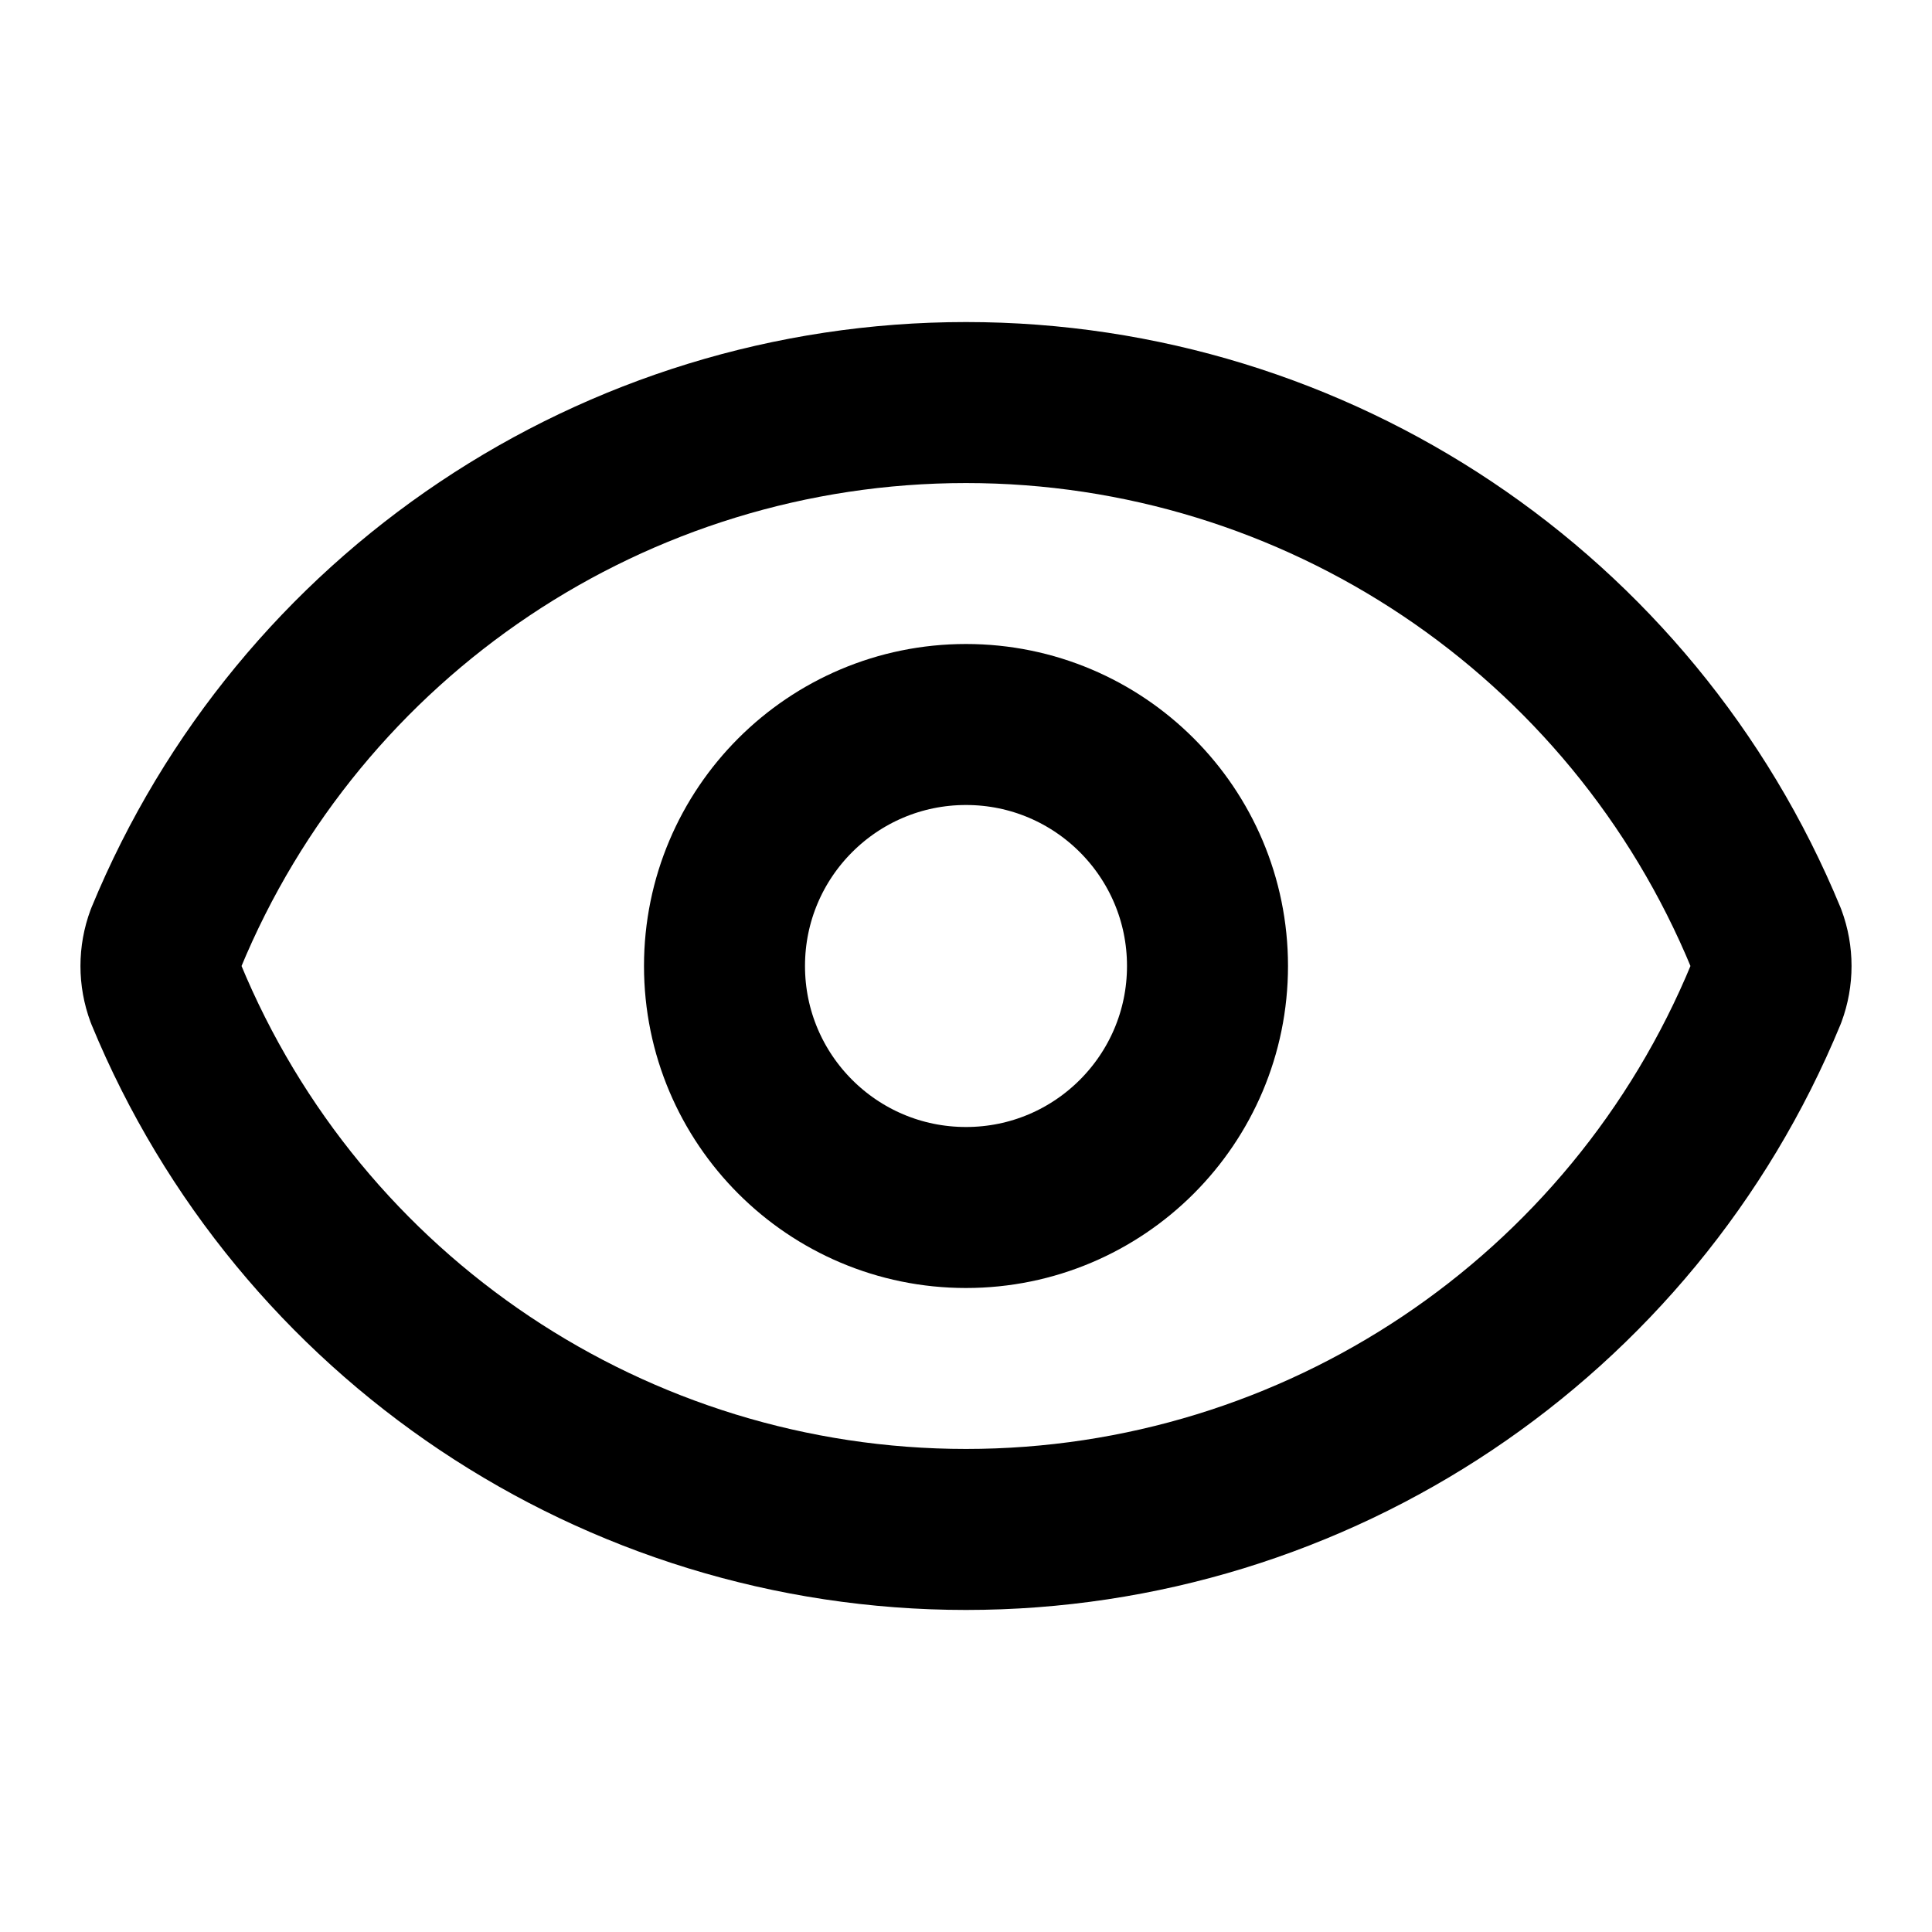
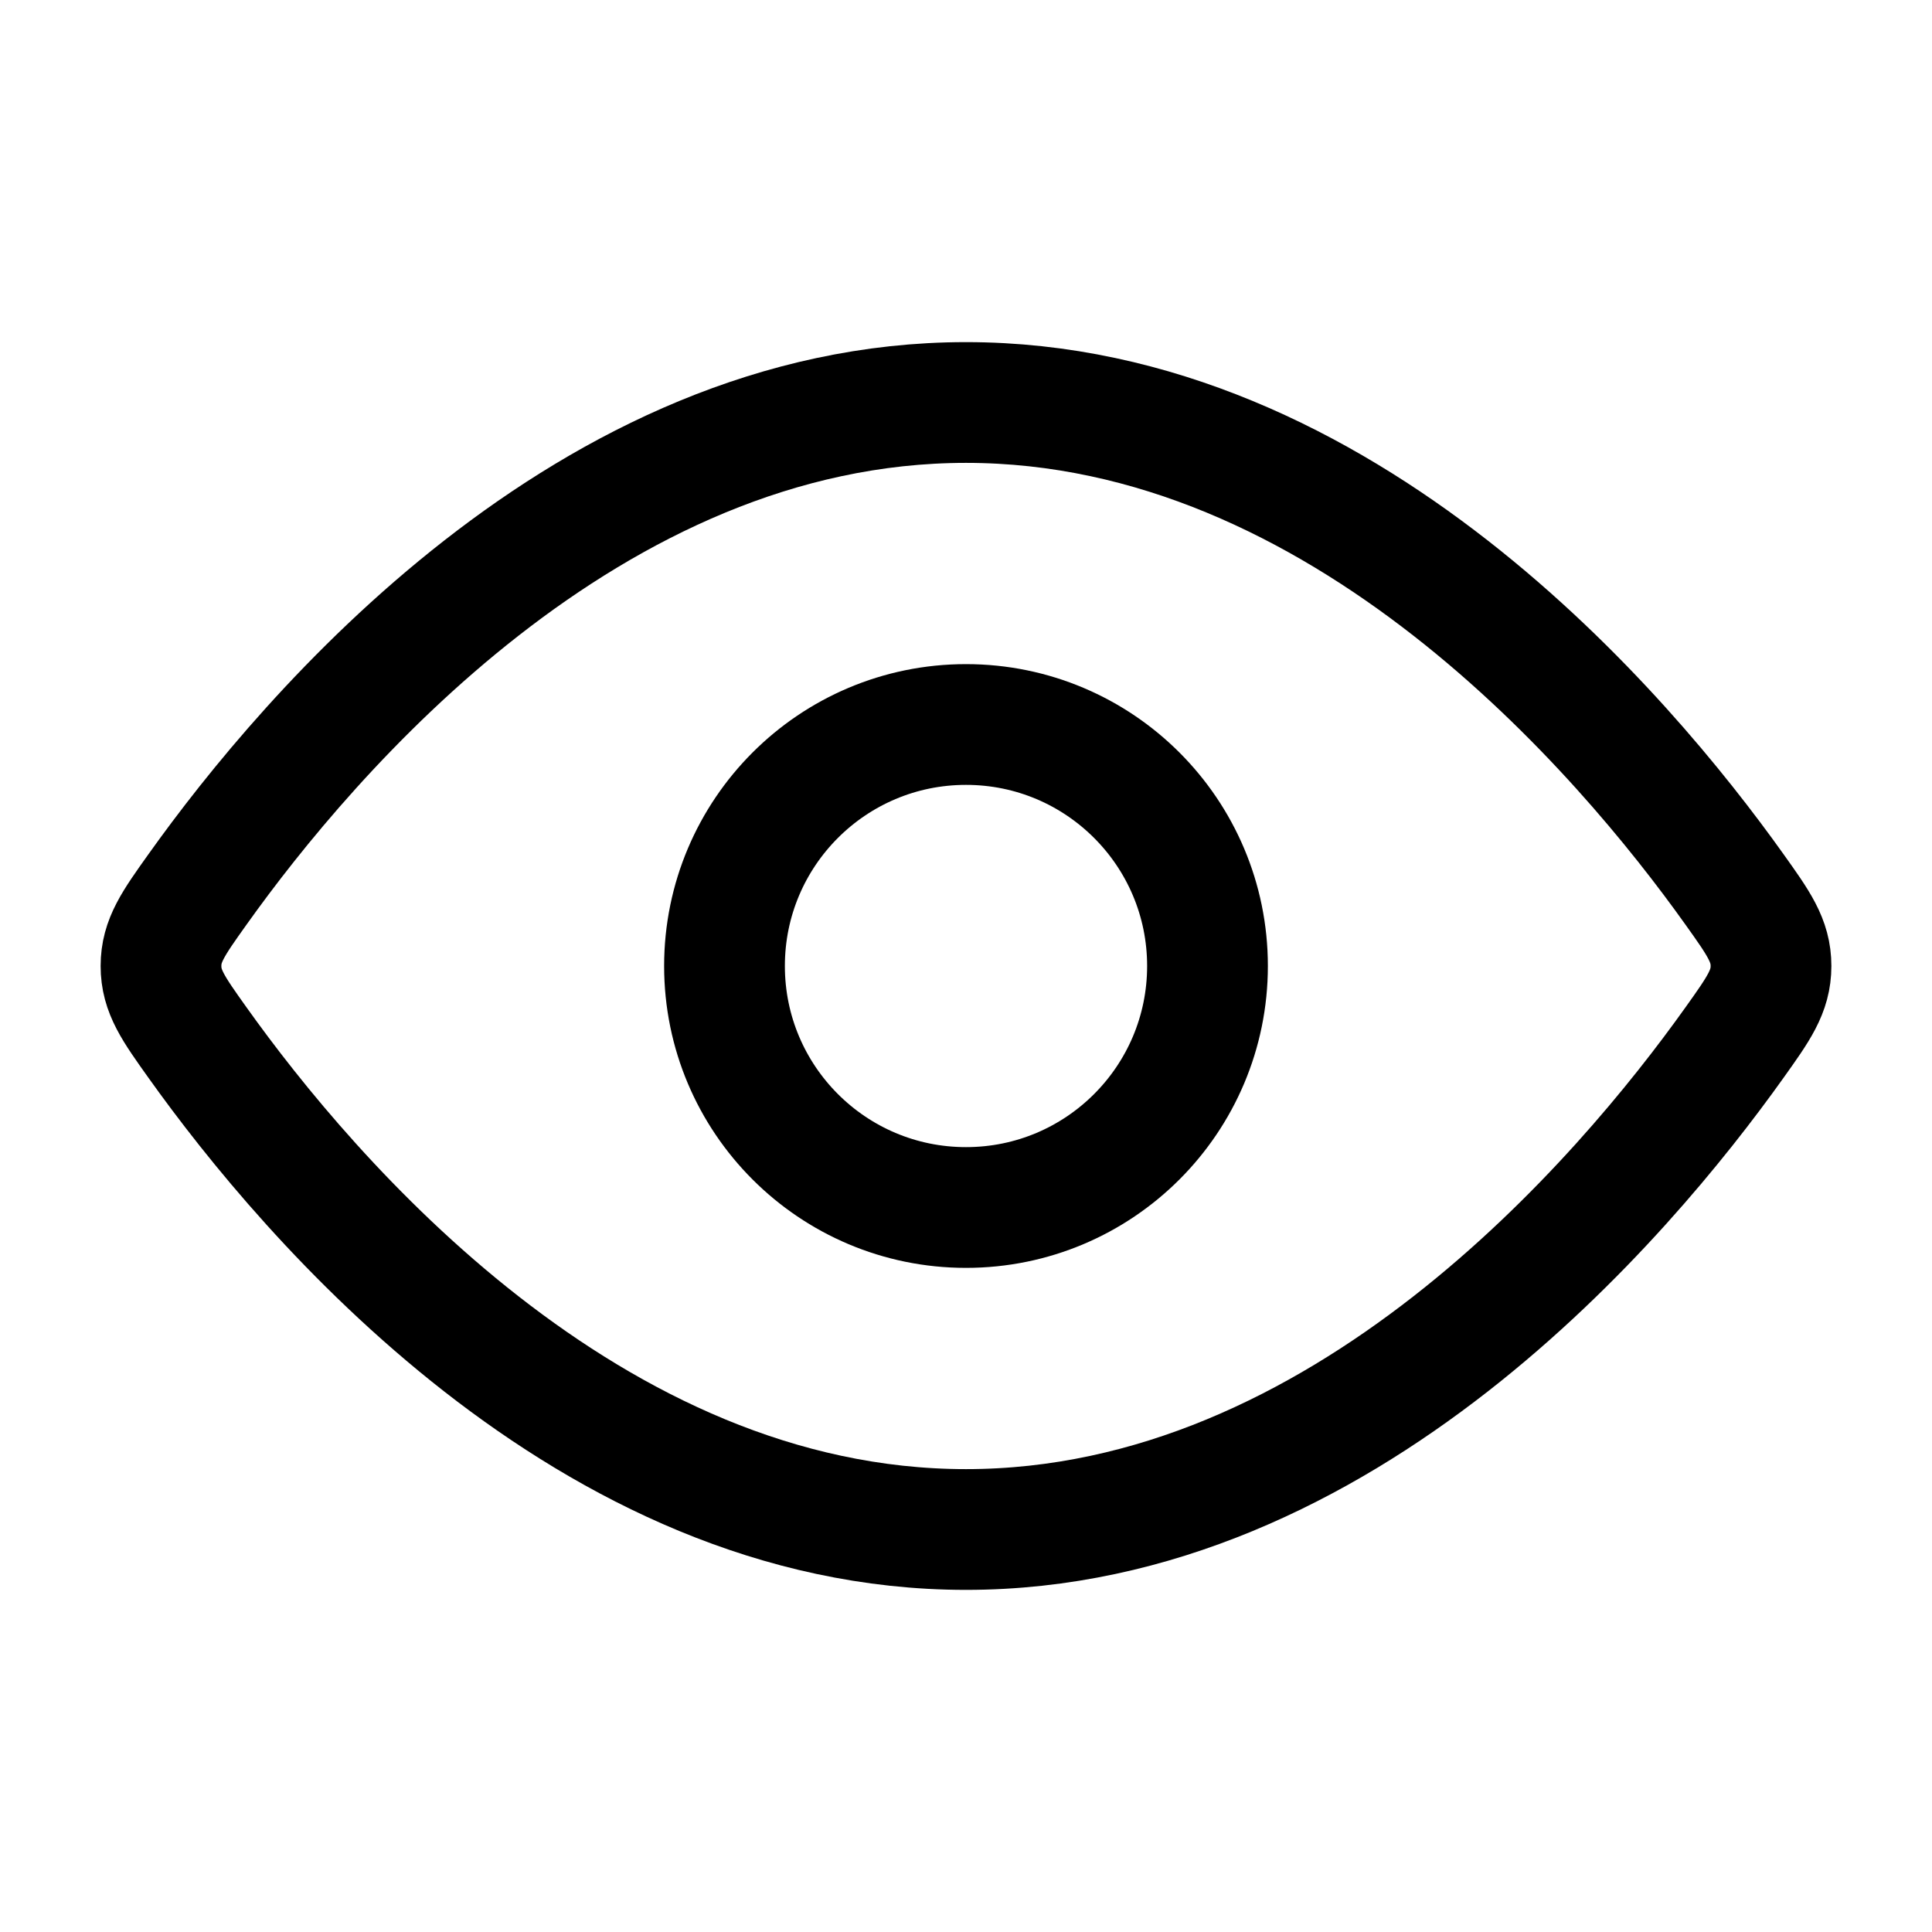
- <svg xmlns="http://www.w3.org/2000/svg" viewBox="0 0 24 24" fill="none" stroke="#000" stroke-width="2" stroke-linecap="round" stroke-linejoin="round">
-   <path d="M2.062 12.348a1 1 0 0 1 0-.696 10.75 10.75 0 0 1 19.876 0 1 1 0 0 1 0 .696 10.75 10.75 0 0 1-19.876 0" />
-   <circle cx="12" cy="12" r="3" />
+ <svg xmlns="http://www.w3.org/2000/svg" viewBox="0 0 24 24" width="24" height="24" color="currentColor" fill="none" stroke="currentColor" stroke-width="1.5">
+   <path d="M21.544 11.045C21.848 11.471 22 11.684 22 12C22 12.316 21.848 12.529 21.544 12.955C20.178 14.871 16.689 19 12 19C7.311 19 3.822 14.871 2.456 12.955C2.152 12.529 2 12.316 2 12C2 11.684 2.152 11.471 2.456 11.045C3.822 9.129 7.311 5 12 5C16.689 5 20.178 9.129 21.544 11.045Z" />
+   <path d="M15 12C15 10.343 13.657 9 12 9C10.343 9 9 10.343 9 12C9 13.657 10.343 15 12 15C13.657 15 15 13.657 15 12Z" />
</svg>
